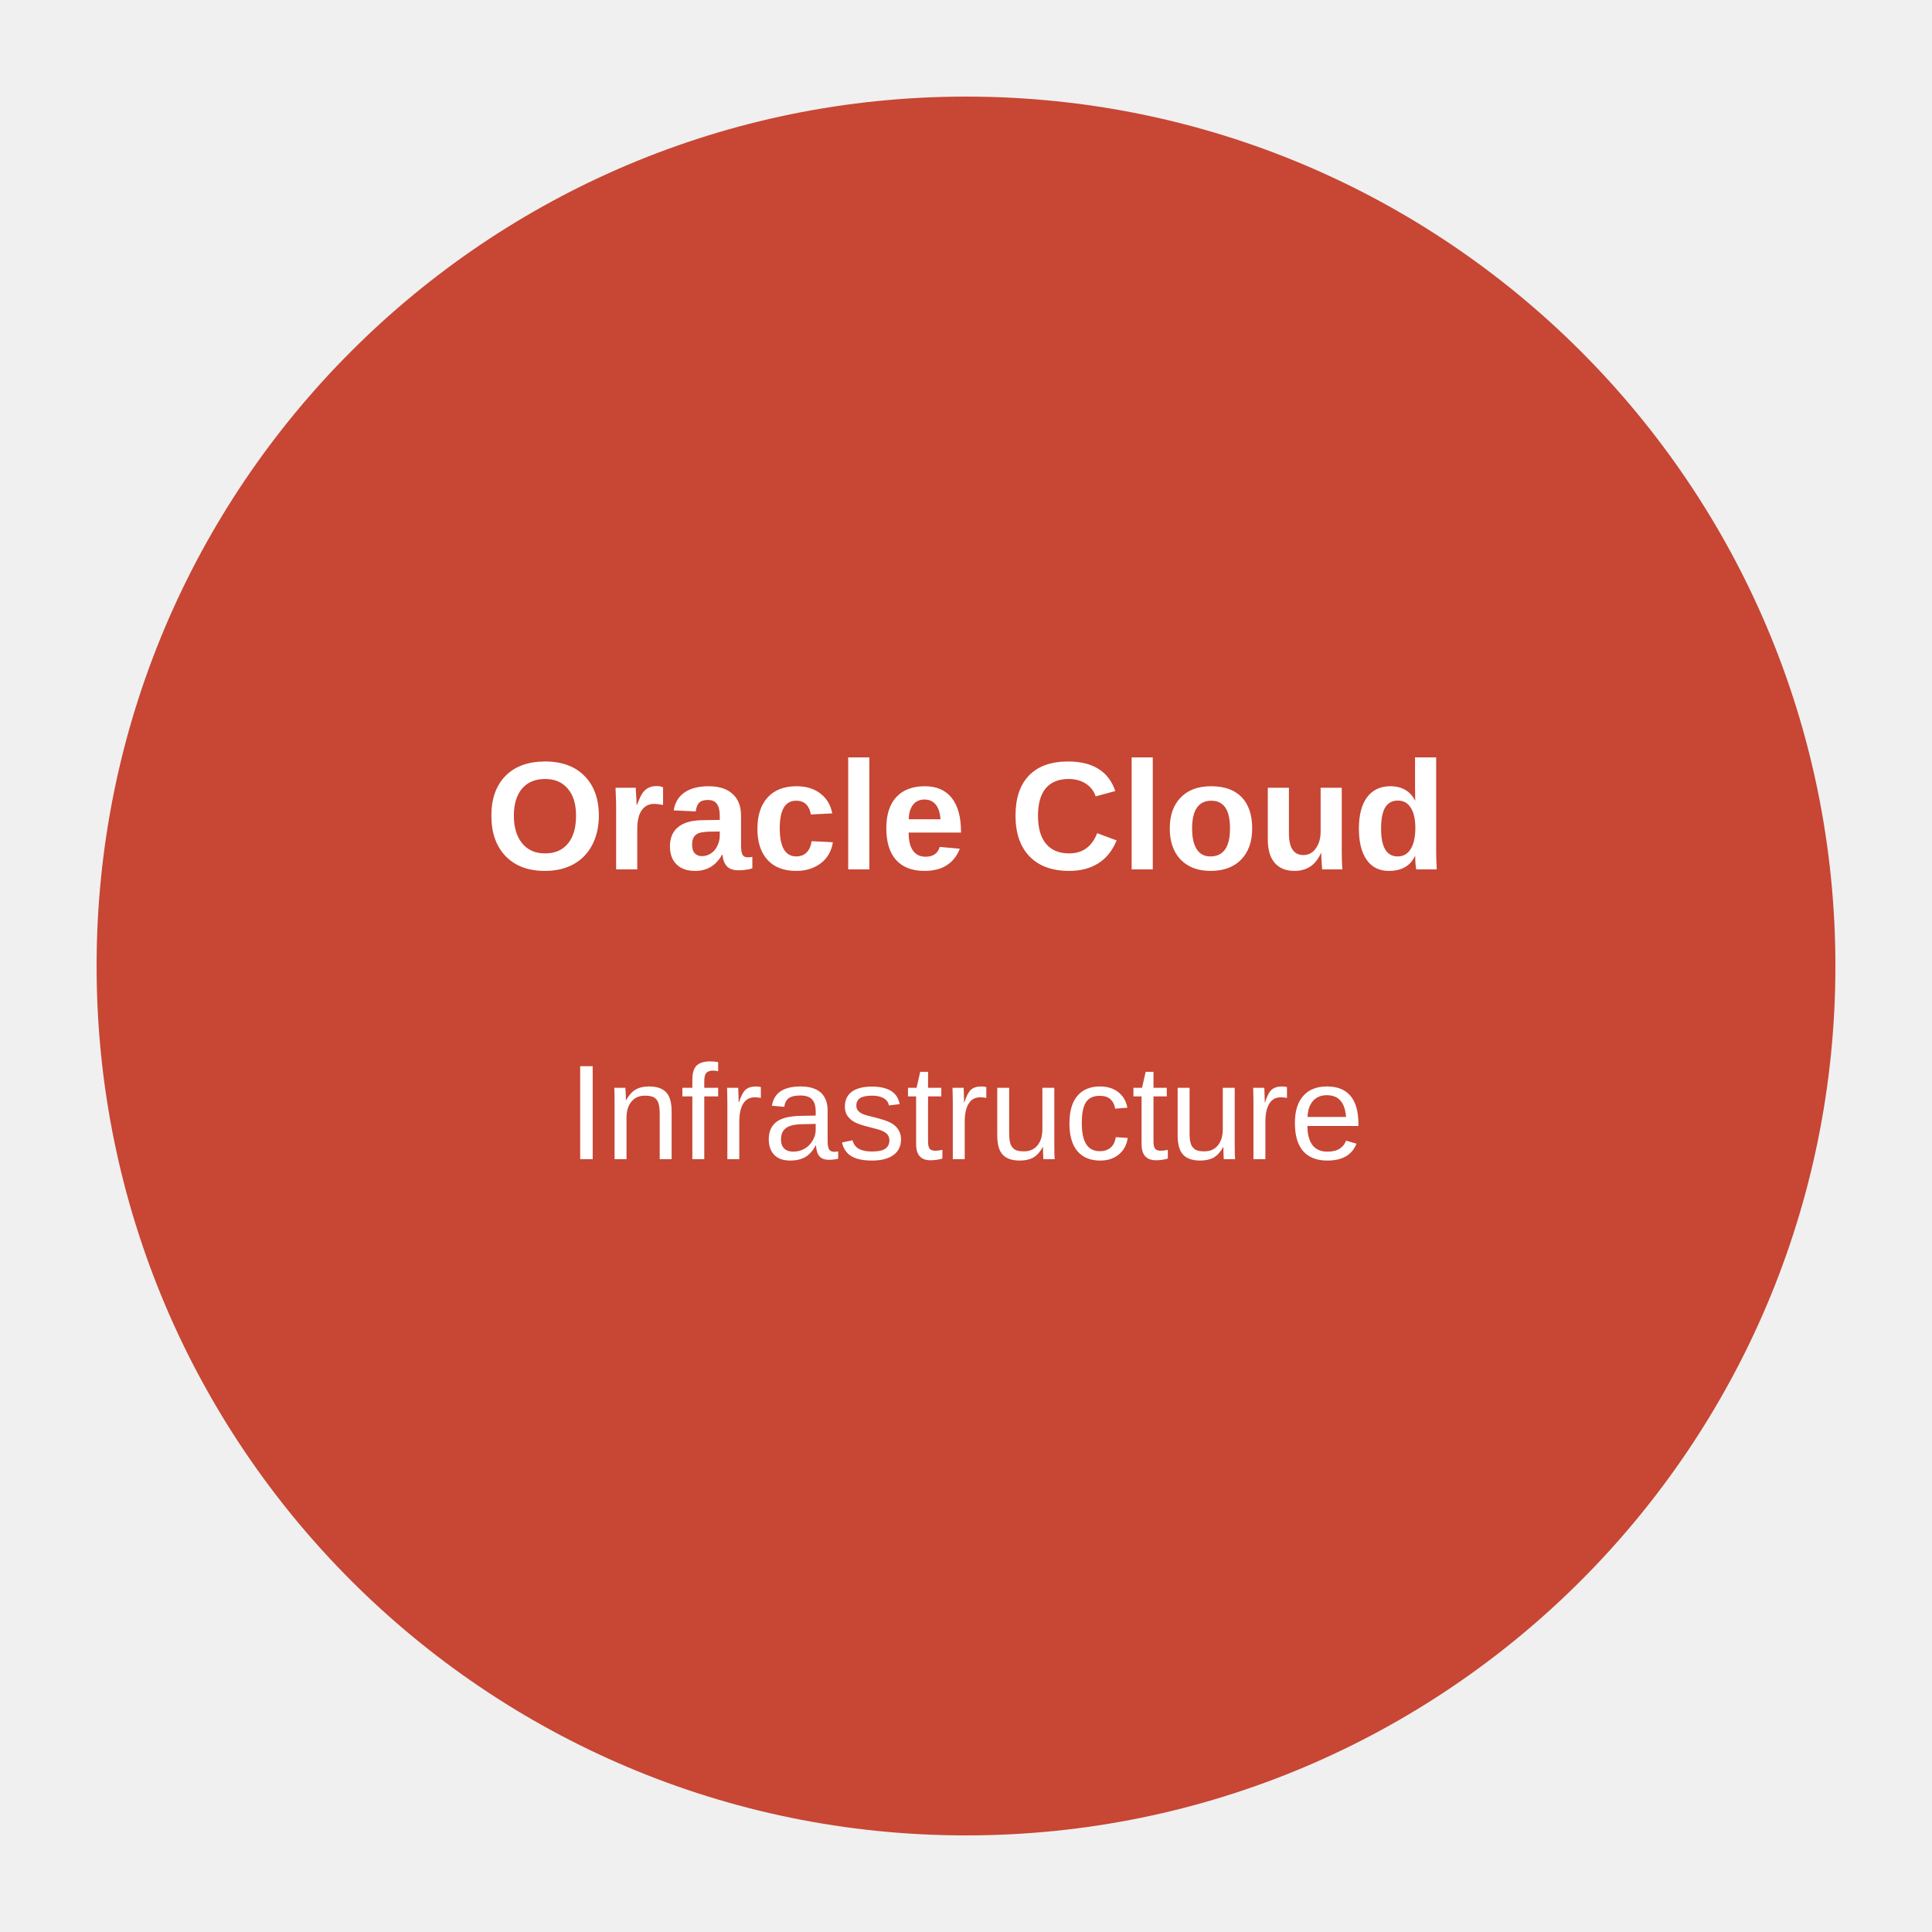
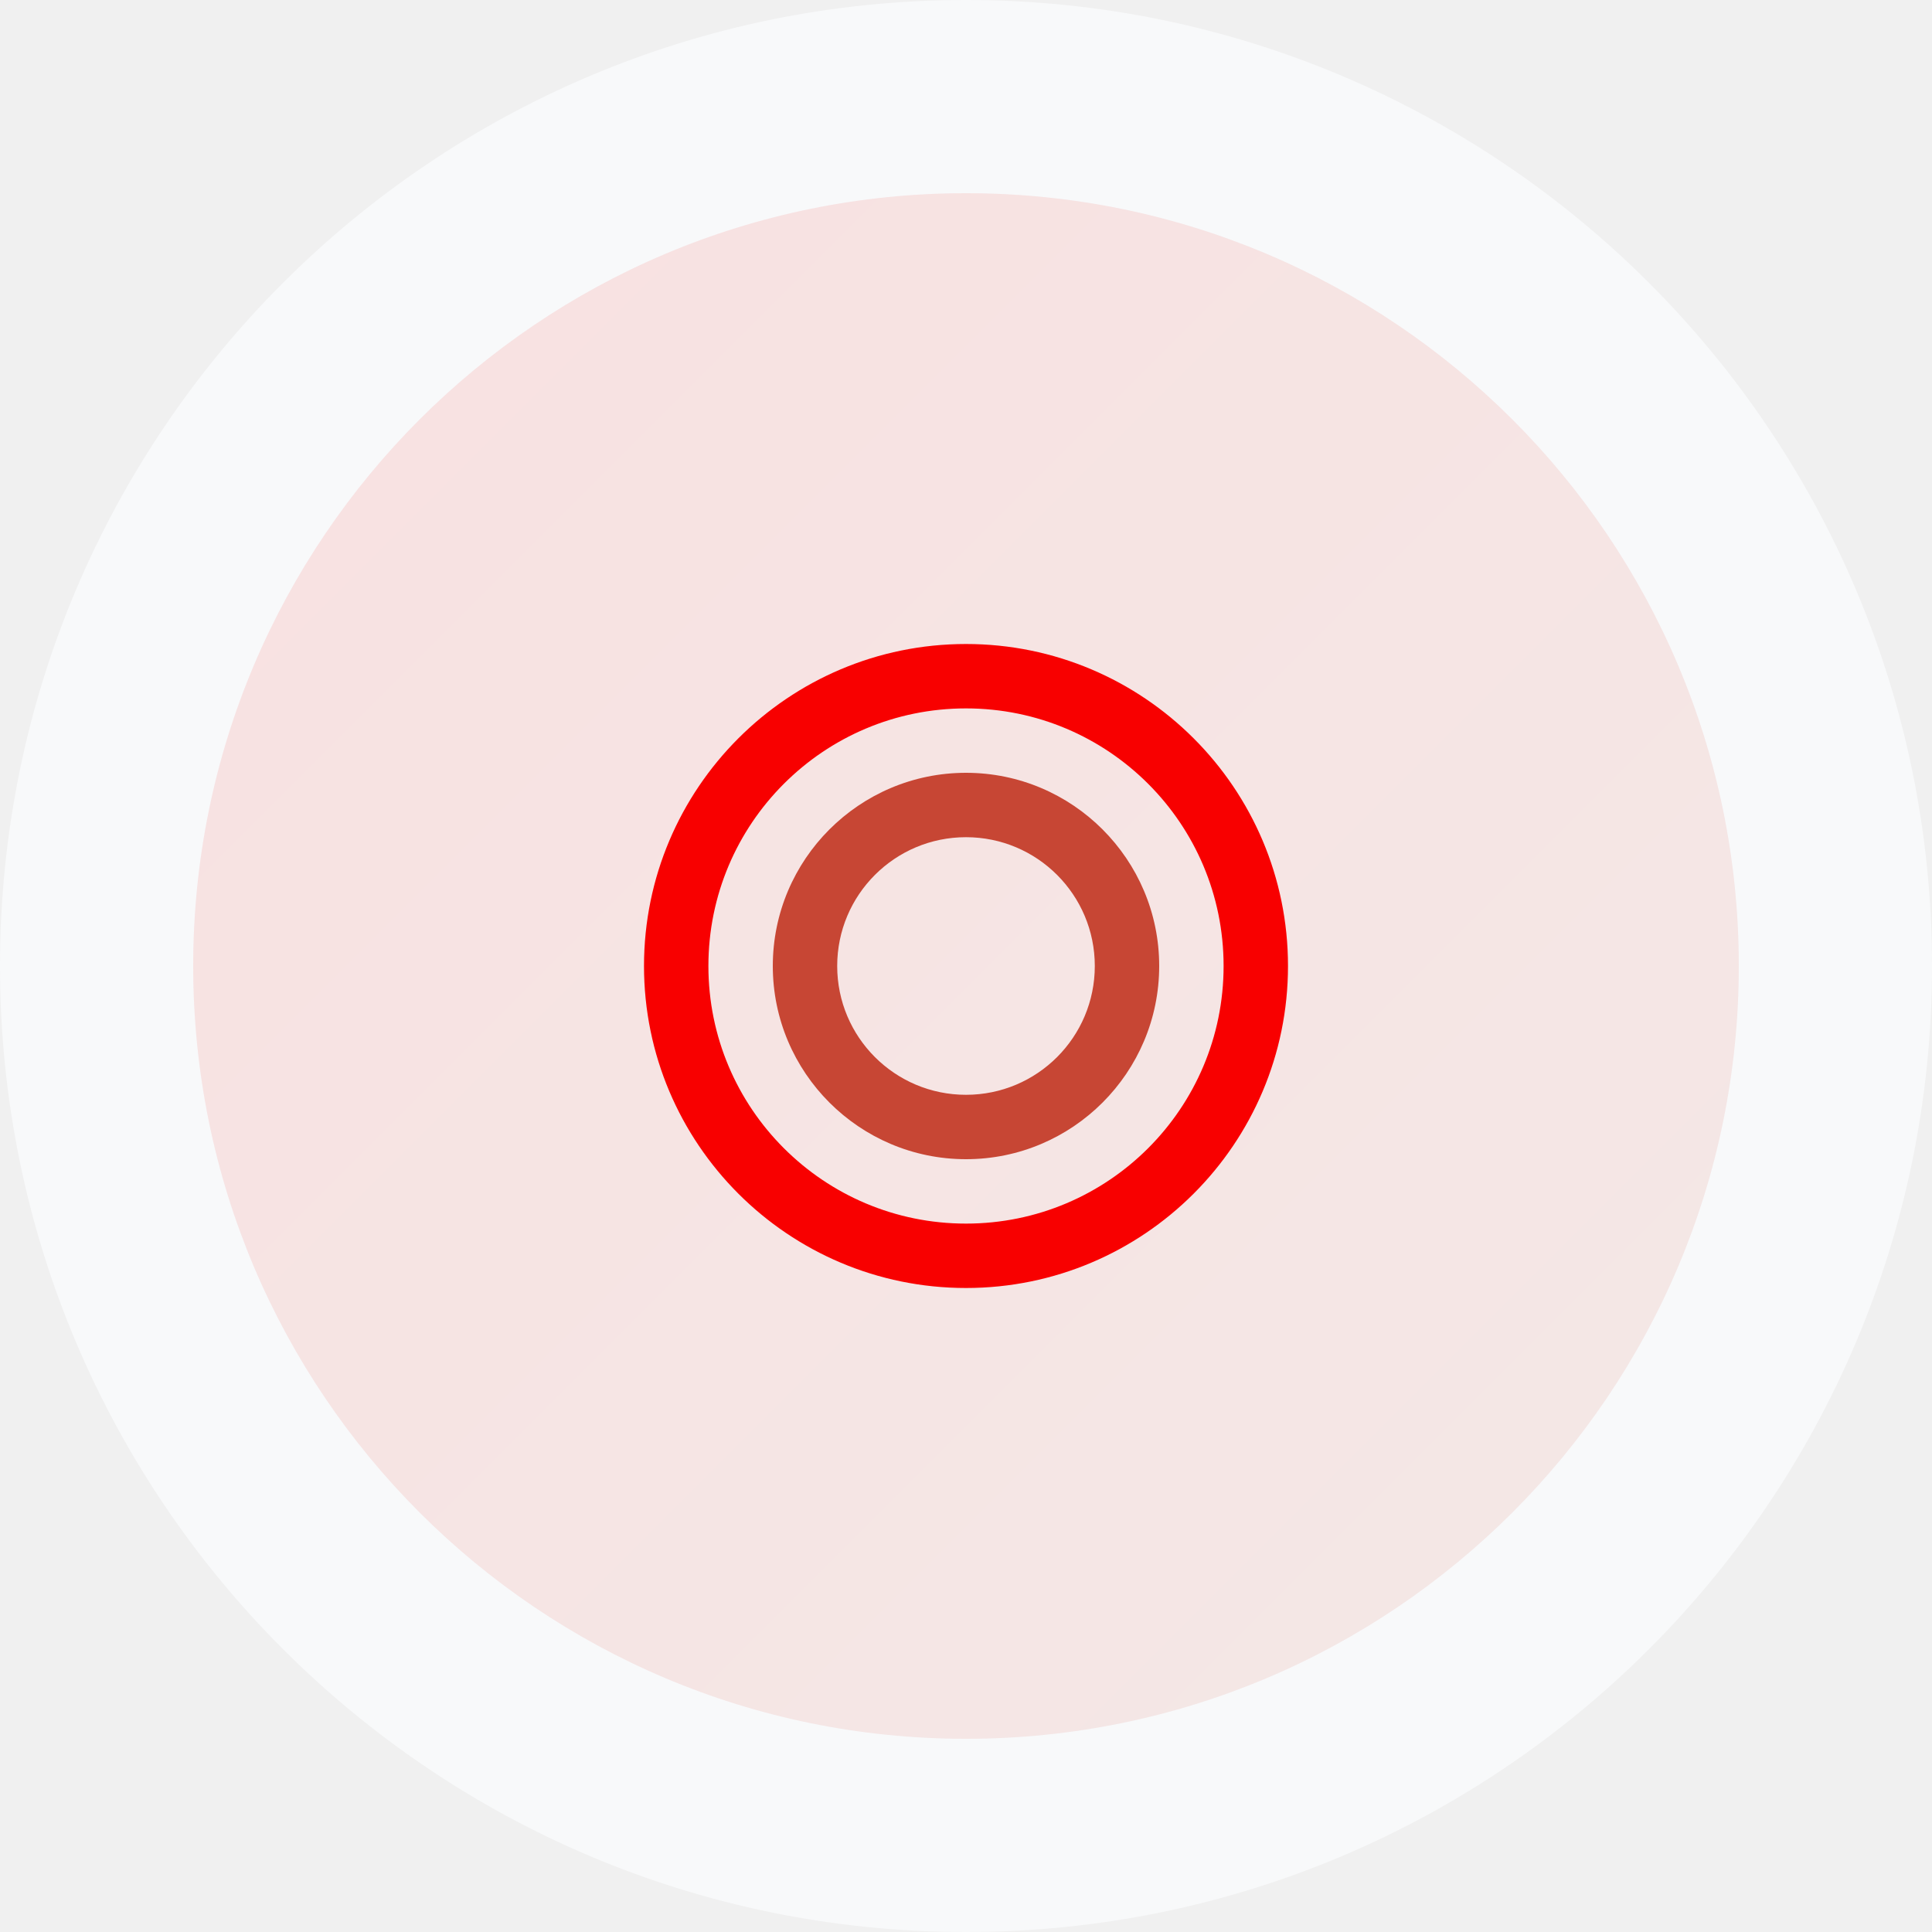
- <svg xmlns="http://www.w3.org/2000/svg" width="200" height="200" viewBox="0 0 200 200">
-   <circle cx="100" cy="100" r="90" fill="#C74634" />
-   <text x="100" y="90" text-anchor="middle" font-family="Arial, sans-serif" font-size="16" font-weight="bold" fill="white">
-     Oracle Cloud
-   </text>
-   <text x="100" y="120" text-anchor="middle" font-family="Arial, sans-serif" font-size="14" fill="white">
-     Infrastructure
-   </text>
+ <svg xmlns="http://www.w3.org/2000/svg" width="300" height="300" viewBox="0 0 300 300">
+   <defs>
+     <linearGradient id="gradOracle" x1="0%" y1="0%" x2="100%" y2="100%">
+       <stop offset="0%" style="stop-color:#f80000;stop-opacity:1" />
+       <stop offset="100%" style="stop-color:#c74634;stop-opacity:1" />
+     </linearGradient>
+   </defs>
+   <circle cx="150" cy="150" r="150" fill="#f8f9fa" />
+   <circle cx="150" cy="150" r="120" fill="url(#gradOracle)" opacity="0.1" />
+   <g transform="translate(75,75) scale(0.5)">
+     <path d="M150 50c-55.2 0-100 44.8-100 100s44.8 100 100 100 100-44.8 100-100-44.8-100-100-100zm0 180c-44.2 0-80-35.8-80-80s35.8-80 80-80 80 35.8 80 80-35.8 80-80 80z" fill="#f80000" />
+     <path d="M150 90c-33.1 0-60 26.9-60 60s26.9 60 60 60 60-26.9 60-60-26.9-60-60-60zm0 100c-22.1 0-40-17.9-40-40s17.9-40 40-40 40 17.9 40 40-17.9 40-40 40z" fill="#c74634" />
+   </g>
</svg>
